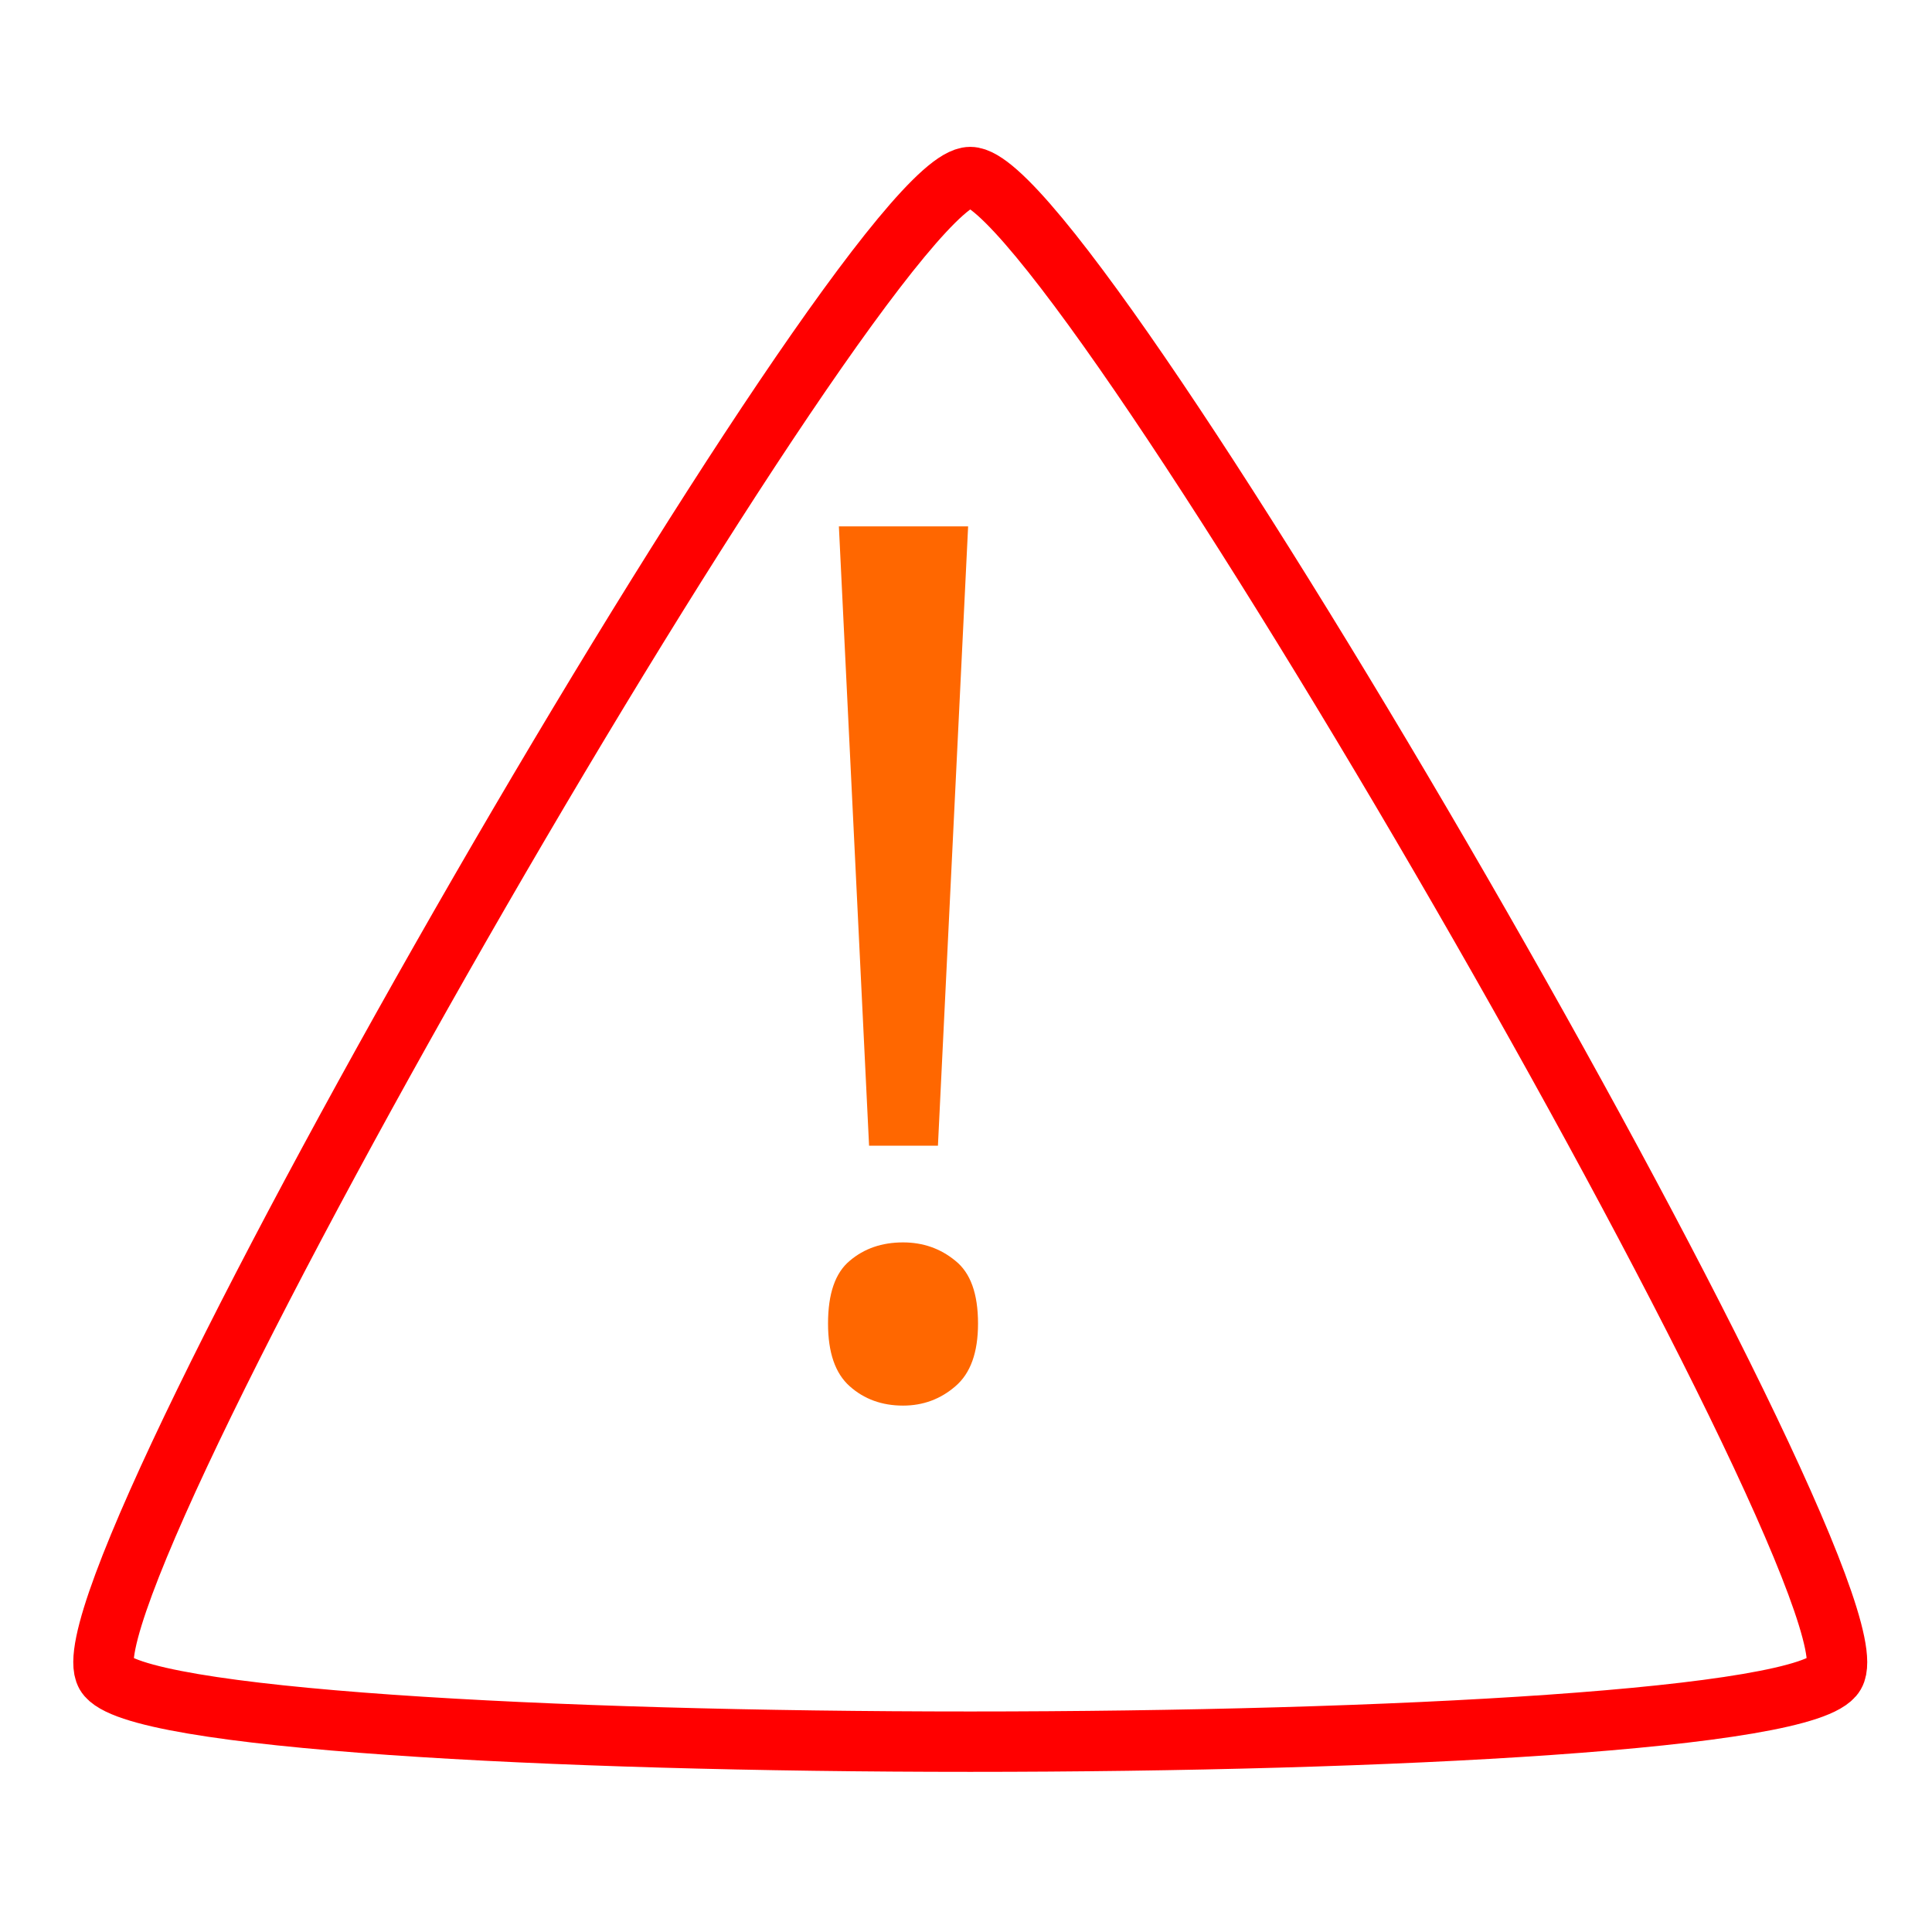
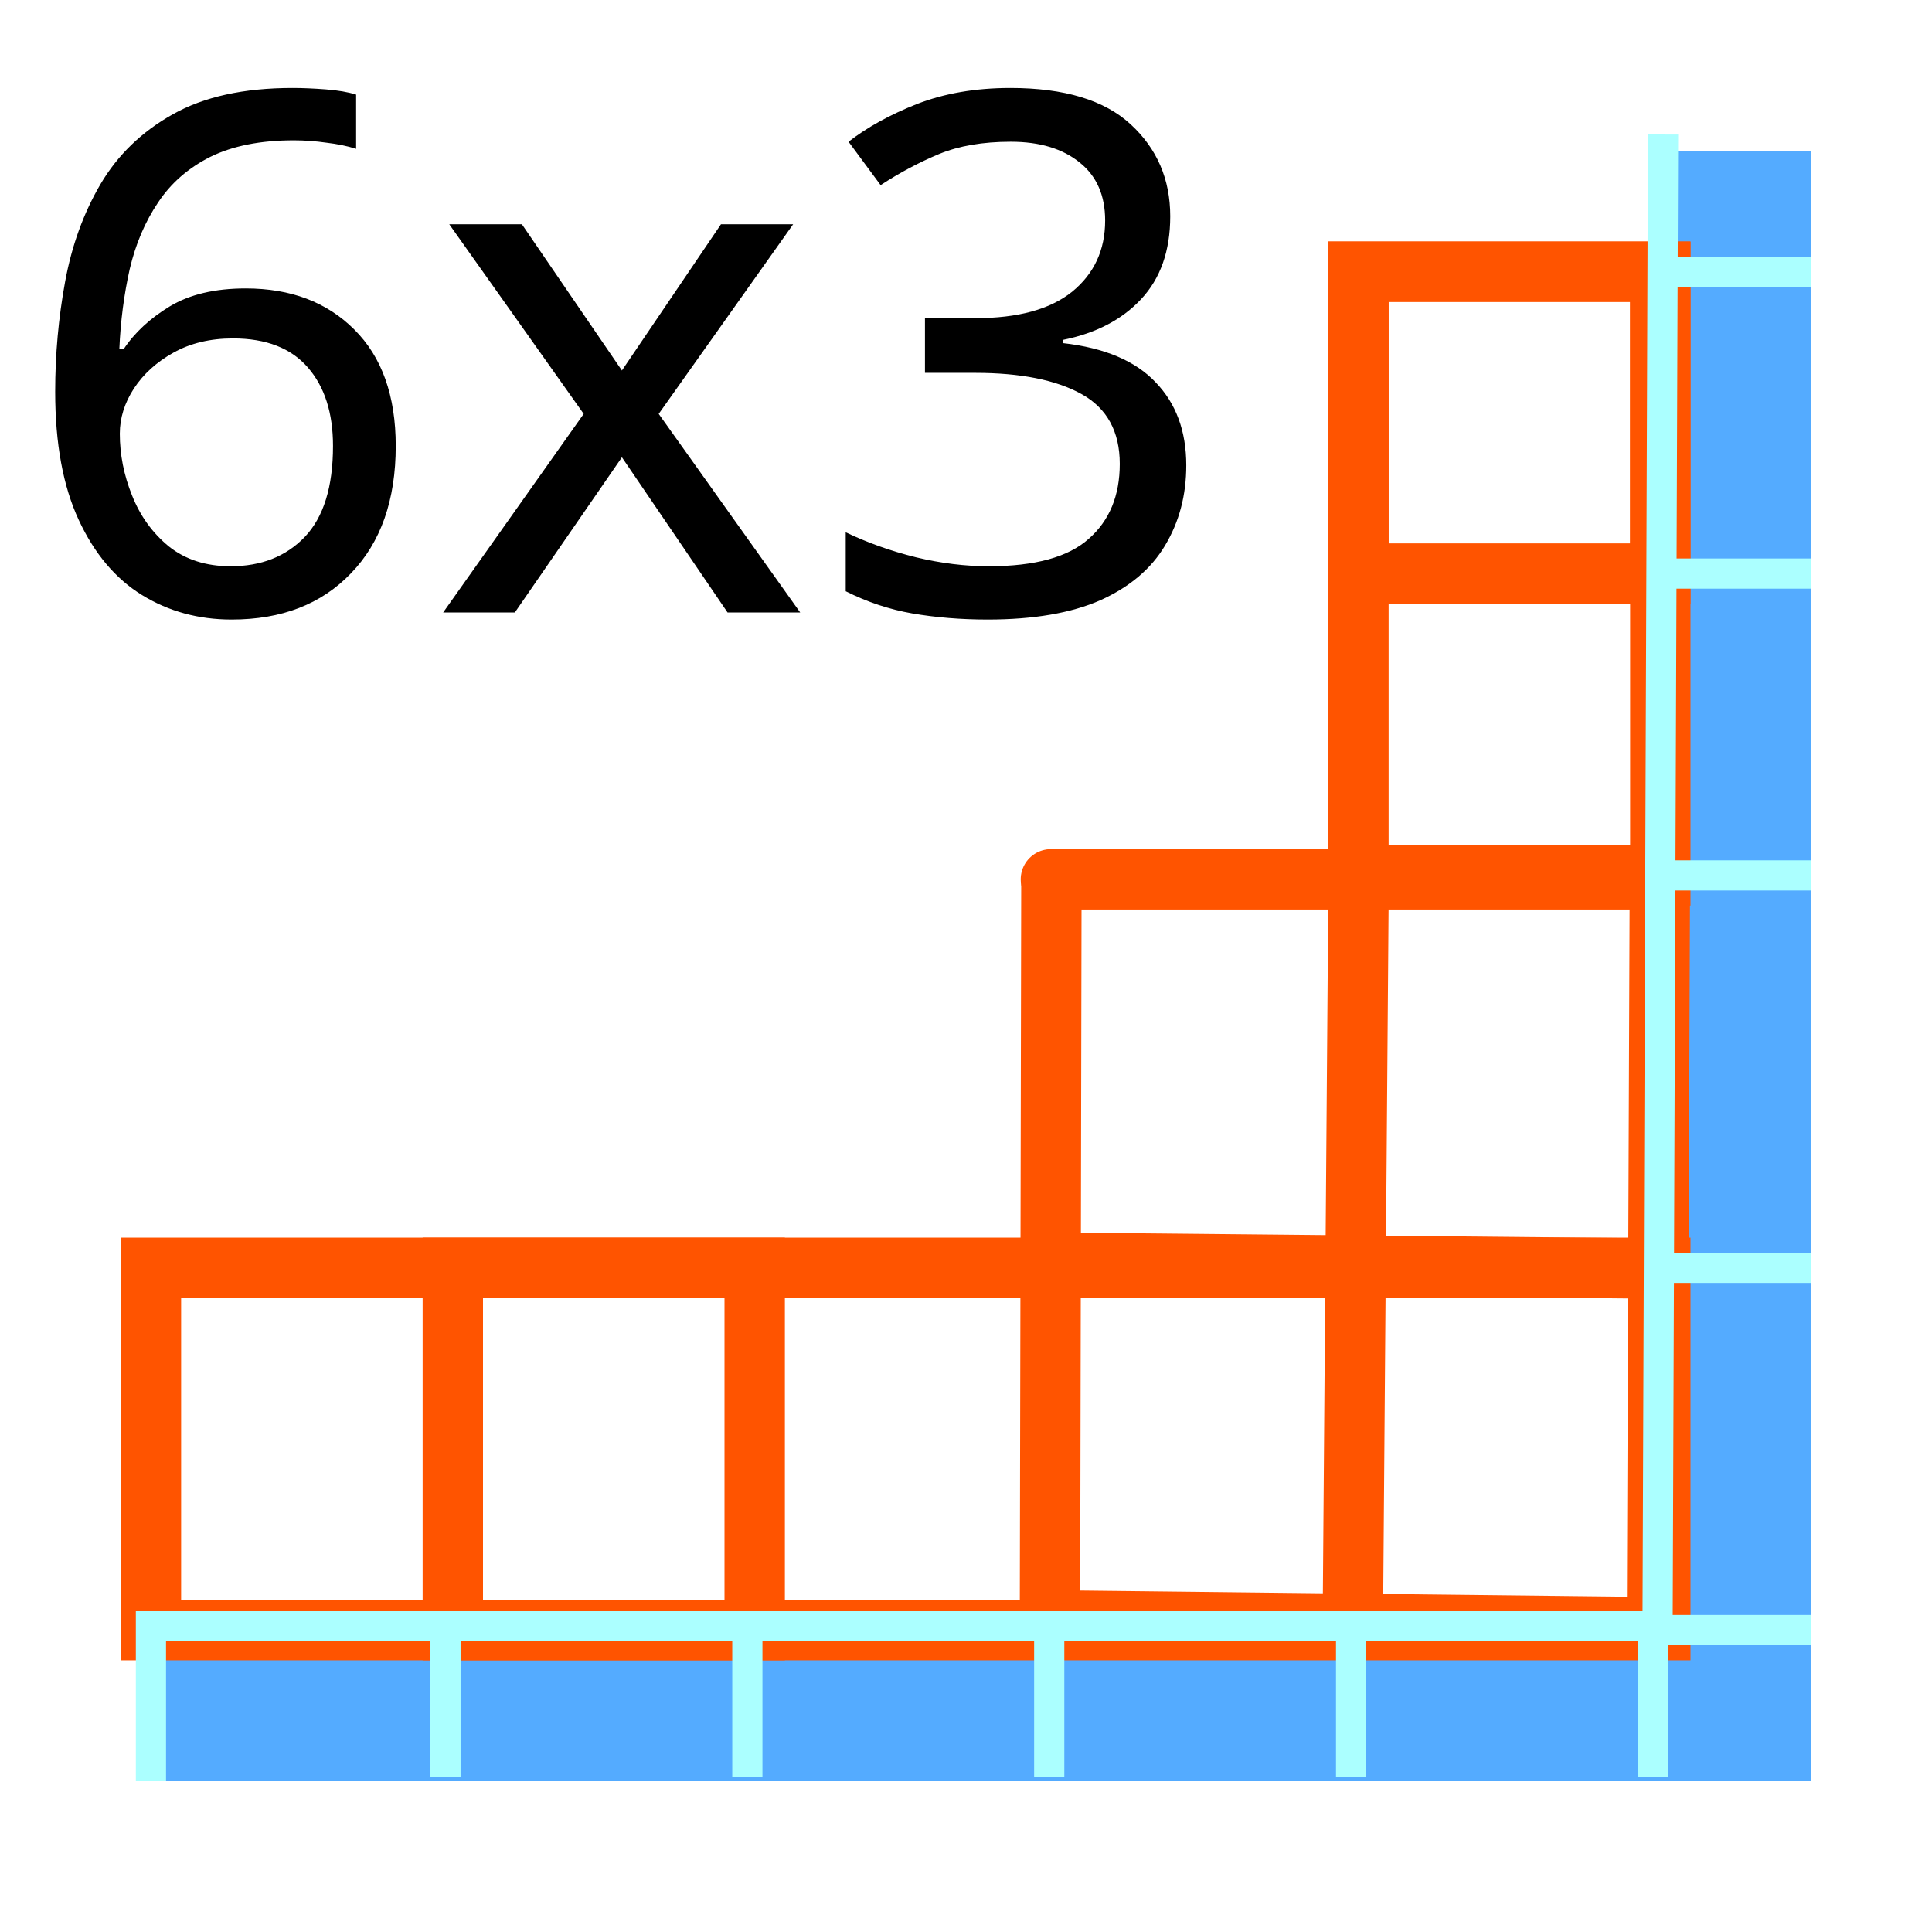
<svg xmlns="http://www.w3.org/2000/svg" xmlns:xlink="http://www.w3.org/1999/xlink" width="64px" height="64px" id="svg2985" version="1.1">
  <defs id="defs2987">
    <linearGradient id="linearGradient3836">
      <stop style="stop-color:#72b6f7;stop-opacity:1" offset="0" id="stop3838" />
      <stop style="stop-color:#3232ff;stop-opacity:1" offset="1" id="stop3840" />
    </linearGradient>
    <radialGradient xlink:href="#linearGradient3836" id="radialGradient3842" cx="16.058" cy="55.712" fx="16.058" fy="55.712" r="23.836" gradientTransform="matrix(1.169977,-0.06861205,0.0594779,1.014221,-5.981345,-3.028777)" gradientUnits="userSpaceOnUse" />
  </defs>
  <g id="layer1">
-     <path style="fill:none;fill-opacity:1;stroke:#ff0000;stroke-width:2;stroke-linecap:round;stroke-linejoin:round;stroke-miterlimit:4;stroke-dasharray:none;stroke-opacity:1" id="path4186" d="M 3.506,55.462 C 1.788,52.487 28.705,5.865 32.141,5.865 c 3.436,1e-7 30.353,46.622 28.635,49.598 -1.718,2.976 -55.552,2.976 -57.271,-1e-6 z" />
-     <text xml:space="preserve" style="font-style:normal;font-weight:normal;font-size:40px;line-height:125%;font-family:sans-serif;letter-spacing:0px;word-spacing:0px;fill:#ff6700;fill-opacity:1;stroke:none;stroke-width:1px;stroke-linecap:butt;stroke-linejoin:miter;stroke-opacity:1;" x="24.556" y="46.001" id="text4188">
-       <tspan id="tspan4190" x="24.556" y="46.001">!</tspan>
+     <g id="g8221" style="fill:#54abff;fill-opacity:1">
+       <rect style="fill:#54abff;stroke:none;stroke-width:2;stroke-linecap:round;stroke-opacity:1;fill-opacity:1" id="rect8091" width="5" height="53" x="55" y="5" />
+       <rect style="fill:#54abff;fill-opacity:1;stroke:none;stroke-width:2;stroke-linecap:round;stroke-opacity:1" id="rect8137" width="55" height="5" x="5" y="54" />
+     </g>
+     <rect style="fill:none;stroke:#ff5400;stroke-width:2;stroke-linecap:round;stroke-opacity:1" id="rect7760" width="10" height="10" x="45" y="9" />
+     <path style="fill:none;fill-rule:evenodd;stroke:#ff5400;stroke-width:2;stroke-linecap:round;stroke-linejoin:miter;stroke-miterlimit:4;stroke-dasharray:none;stroke-opacity:1" d="m 34.829,29.145 -0.048,24.723" id="path4149" />
+     <path style="fill:none;fill-rule:evenodd;stroke:#ff5400;stroke-width:2;stroke-linecap:round;stroke-linejoin:miter;stroke-miterlimit:4;stroke-dasharray:none;stroke-opacity:1" d="M 45.006,29.129 44.813,53.964" id="path4153" />
+     <path style="fill:none;fill-rule:evenodd;stroke:#ff5400;stroke-width:2;stroke-linecap:round;stroke-linejoin:miter;stroke-miterlimit:4;stroke-dasharray:none;stroke-opacity:1" d="m 34.813,29.129 20.173,-2e-6" id="path4171" />
+     <rect style="fill:none;stroke:#ff5400;stroke-width:2;stroke-linecap:round;stroke-opacity:1" id="rect7717" width="10" height="20" x="45" y="9" />
+     <rect style="fill:none;stroke:#ff5400;stroke-width:2;stroke-linecap:round;stroke-opacity:1" id="rect7762" width="50" height="12" x="5" y="42" />
+     <rect style="fill:none;stroke:#ff5400;stroke-width:2;stroke-linecap:round;stroke-opacity:1" id="rect7764" width="10" height="12" x="15" y="42" />
+     <text xml:space="preserve" style="font-style:normal;font-weight:normal;line-height:0%;font-family:sans-serif;letter-spacing:0px;word-spacing:0px;fill:#000000;fill-opacity:1;stroke:none" x="0.514" y="20.288" id="text3025">
+       <tspan id="tspan3027" x="0.514" y="20.288" style="font-size:24px;line-height:1.25;font-family:sans-serif">6x3</tspan>
+       <tspan x="0.514" y="50.288" id="tspan3040" style="font-size:24px;line-height:1.25;font-family:sans-serif"> </tspan>
    </text>
+     <path style="fill:none;fill-rule:evenodd;stroke:#ff5400;stroke-width:2;stroke-linecap:round;stroke-linejoin:miter;stroke-miterlimit:4;stroke-dasharray:none;stroke-opacity:1" d="m 54.986,29.129 -0.096,24.804" id="path4167" />
+     <path style="fill:none;fill-rule:evenodd;stroke:#ff5400;stroke-width:2;stroke-linecap:round;stroke-linejoin:miter;stroke-miterlimit:4;stroke-dasharray:none;stroke-opacity:1" d="m 34.813,41.828 19.852,0.193" id="path4175" />
+     <path style="fill:none;fill-rule:evenodd;stroke:#ff5400;stroke-width:2;stroke-linecap:round;stroke-linejoin:miter;stroke-miterlimit:4;stroke-dasharray:none;stroke-opacity:1" d="m 34.717,53.679 20.141,0.225" id="path4181" />
+     <g id="g7959" style="stroke:#abffff;stroke-opacity:1;fill:none">
+       <path style="fill:none;fill-rule:evenodd;stroke:#abffff;stroke-width:1px;stroke-linecap:butt;stroke-linejoin:miter;stroke-opacity:1" d="m 44.757,53.871 0,5" id="path4158" />
+       <path style="fill:none;fill-rule:evenodd;stroke:#abffff;stroke-width:1px;stroke-linecap:butt;stroke-linejoin:miter;stroke-opacity:1" d="m 34.757,53.871 0,5" id="path4160" />
+       <path style="fill:none;fill-rule:evenodd;stroke:#abffff;stroke-width:1px;stroke-linecap:butt;stroke-linejoin:miter;stroke-opacity:1" d="m 24.757,53.871 0,5" id="path4162" />
+       <path style="fill:none;fill-rule:evenodd;stroke:#abffff;stroke-width:1px;stroke-linecap:butt;stroke-linejoin:miter;stroke-opacity:1" d="m 14.757,53.871 0,5" id="path4164" />
+       <g id="g7854" style="stroke:#abffff;stroke-opacity:1;fill:none">
+         <path style="fill:none;fill-rule:evenodd;stroke:#abffff;stroke-width:1px;stroke-linecap:butt;stroke-linejoin:miter;stroke-opacity:1" d="M 55.091,4.455 54.909,54" id="path4154" />
+         <path style="fill:none;fill-rule:evenodd;stroke:#abffff;stroke-width:1px;stroke-linecap:butt;stroke-linejoin:miter;stroke-opacity:1" d="M 14.357,53.871 H 54.757 v 5" id="path4156" />
+         <path style="fill:none;fill-rule:evenodd;stroke:#abffff;stroke-width:1px;stroke-linecap:butt;stroke-linejoin:miter;stroke-opacity:1" d="m 55,54 5,0" id="path4166" />
+         <path style="fill:none;fill-rule:evenodd;stroke:#abffff;stroke-width:1px;stroke-linecap:butt;stroke-linejoin:miter;stroke-opacity:1" d="m 55,42 5,0" id="path4168" />
+         <path style="fill:none;fill-rule:evenodd;stroke:#abffff;stroke-width:1px;stroke-linecap:butt;stroke-linejoin:miter;stroke-opacity:1" d="m 55,29 5,0" id="path4170" />
+         <path style="fill:none;fill-rule:evenodd;stroke:#abffff;stroke-width:1px;stroke-linecap:butt;stroke-linejoin:miter;stroke-opacity:1" d="M 15,53.871 H 5 V 59" id="path4172" />
+         <path style="fill:none;fill-rule:evenodd;stroke:#abffff;stroke-width:1px;stroke-linecap:butt;stroke-linejoin:miter;stroke-opacity:1" d="m 55,19 5,0" id="path4174" />
+         <path style="fill:none;fill-rule:evenodd;stroke:#abffff;stroke-width:1px;stroke-linecap:butt;stroke-linejoin:miter;stroke-opacity:1" d="m 55,9 5,0" id="path4176" />
+       </g>
+     </g>
  </g>
</svg>
